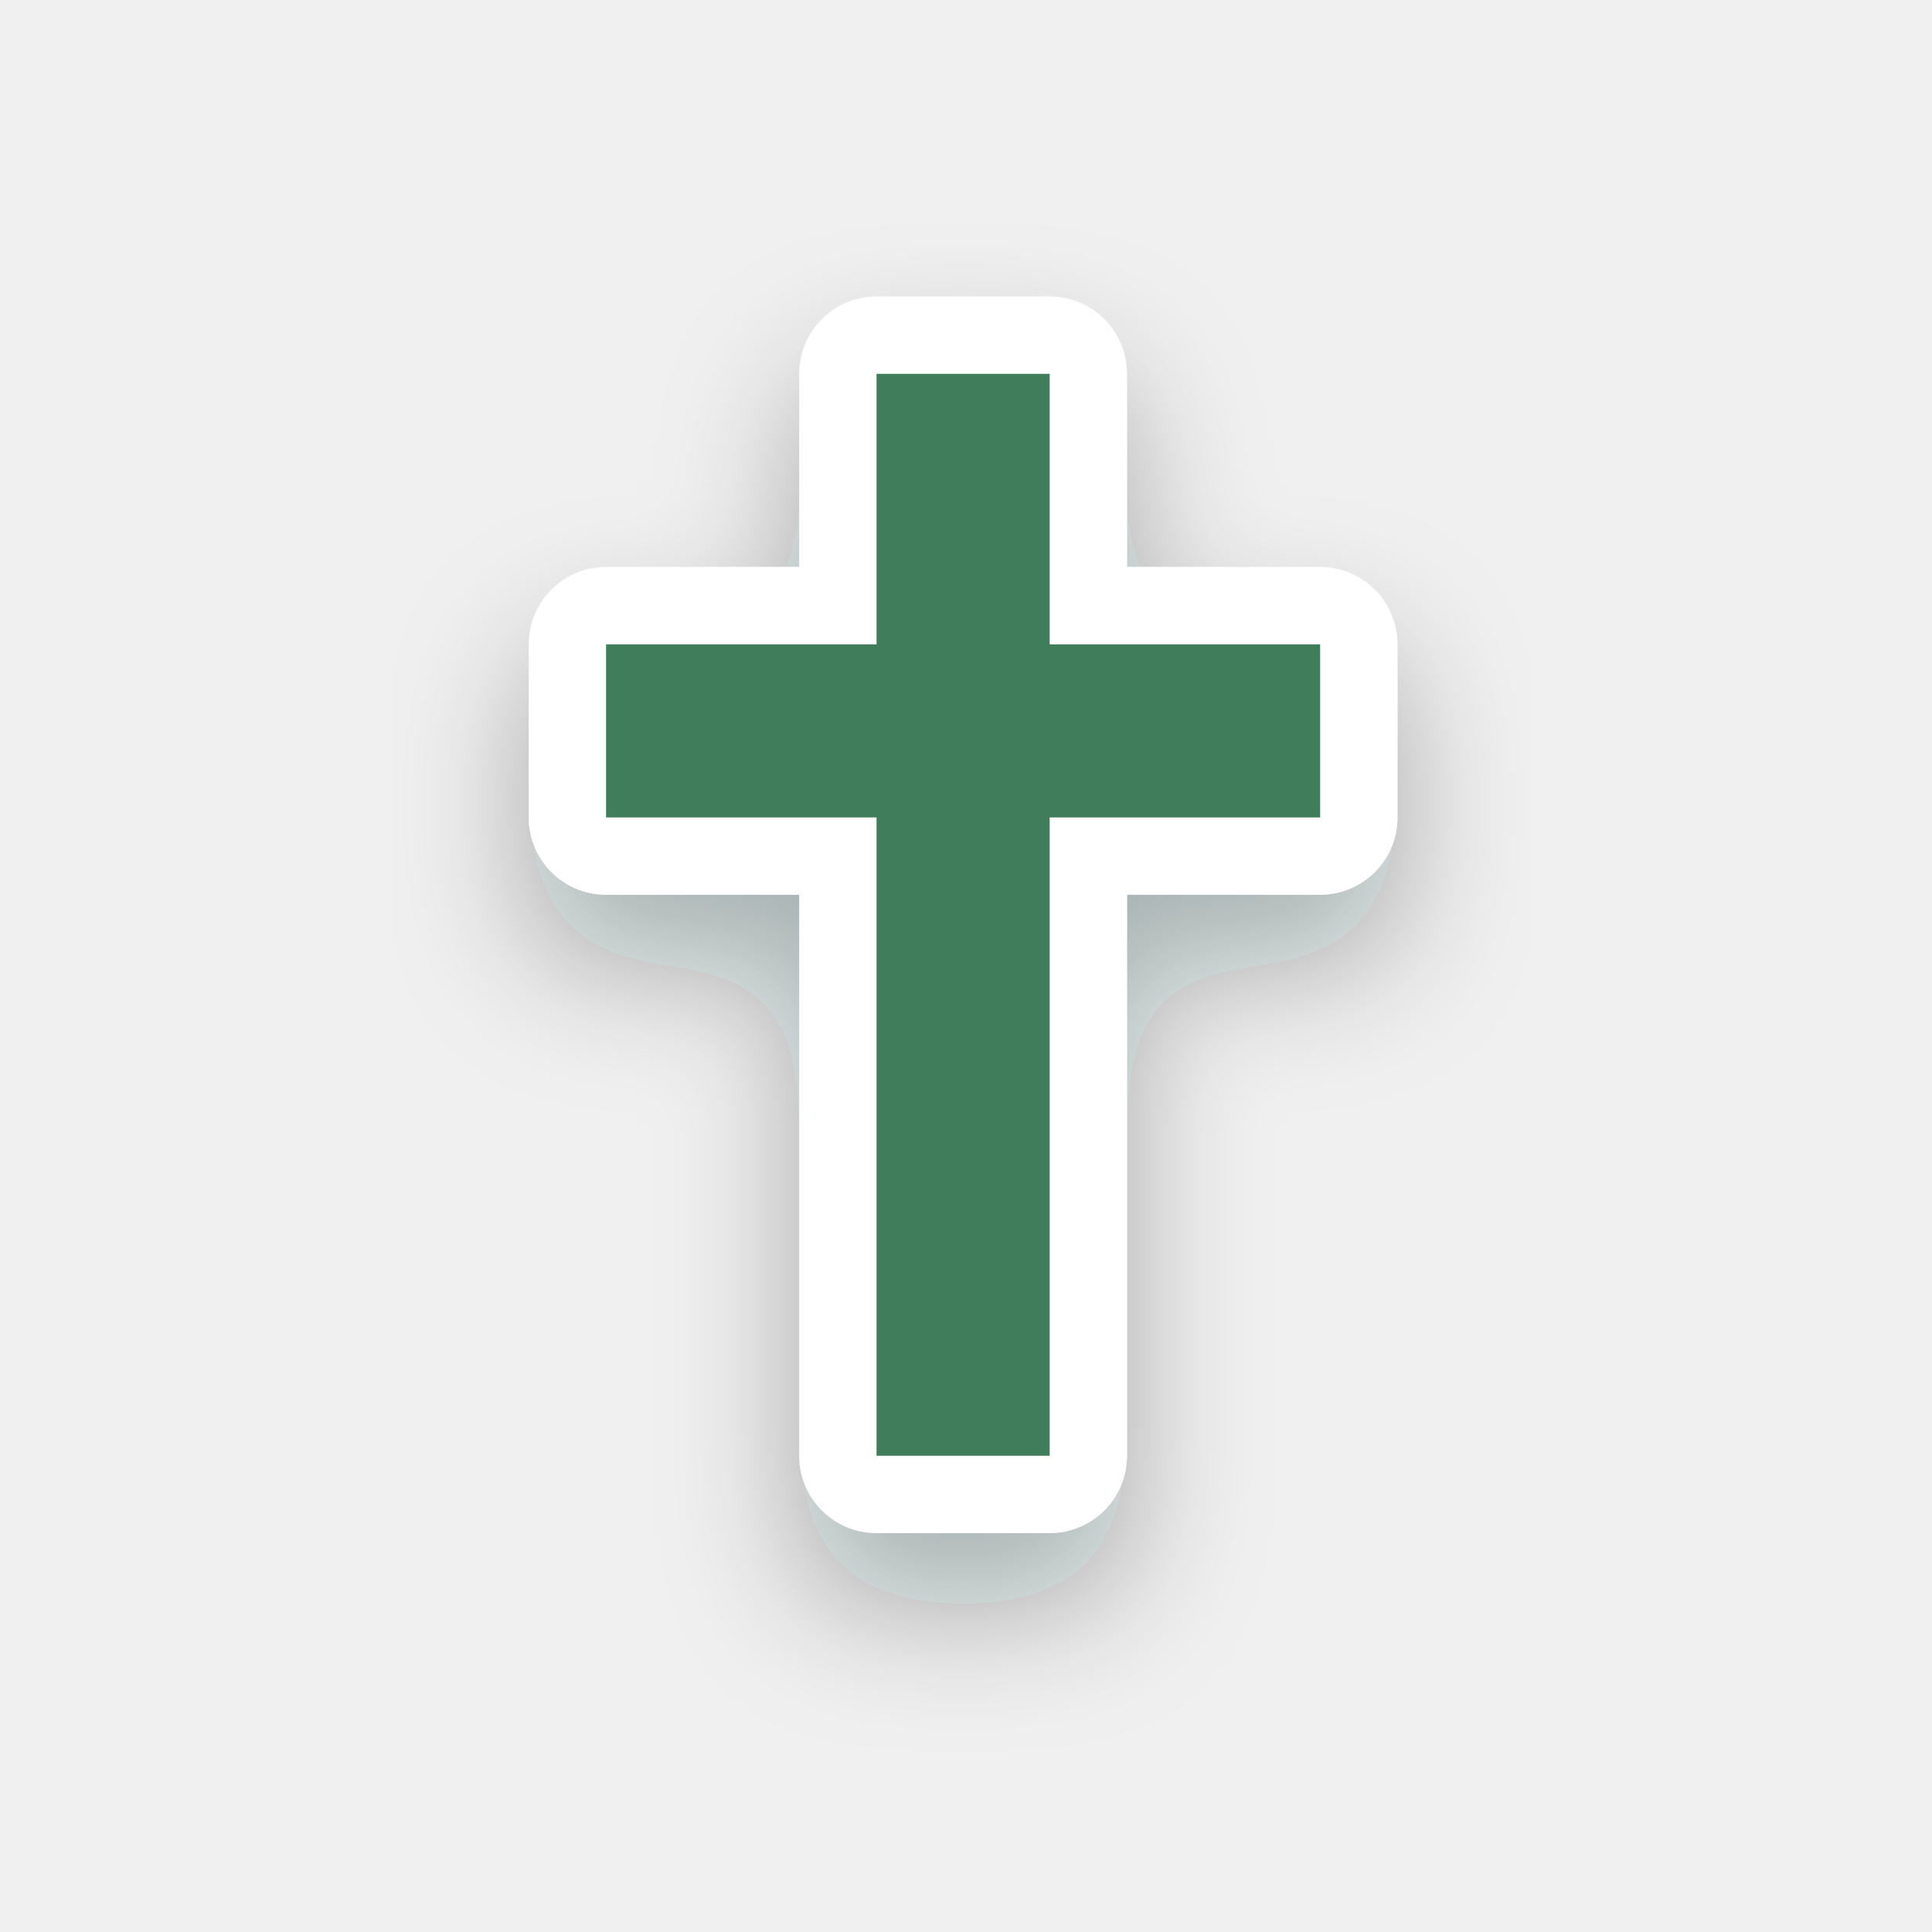
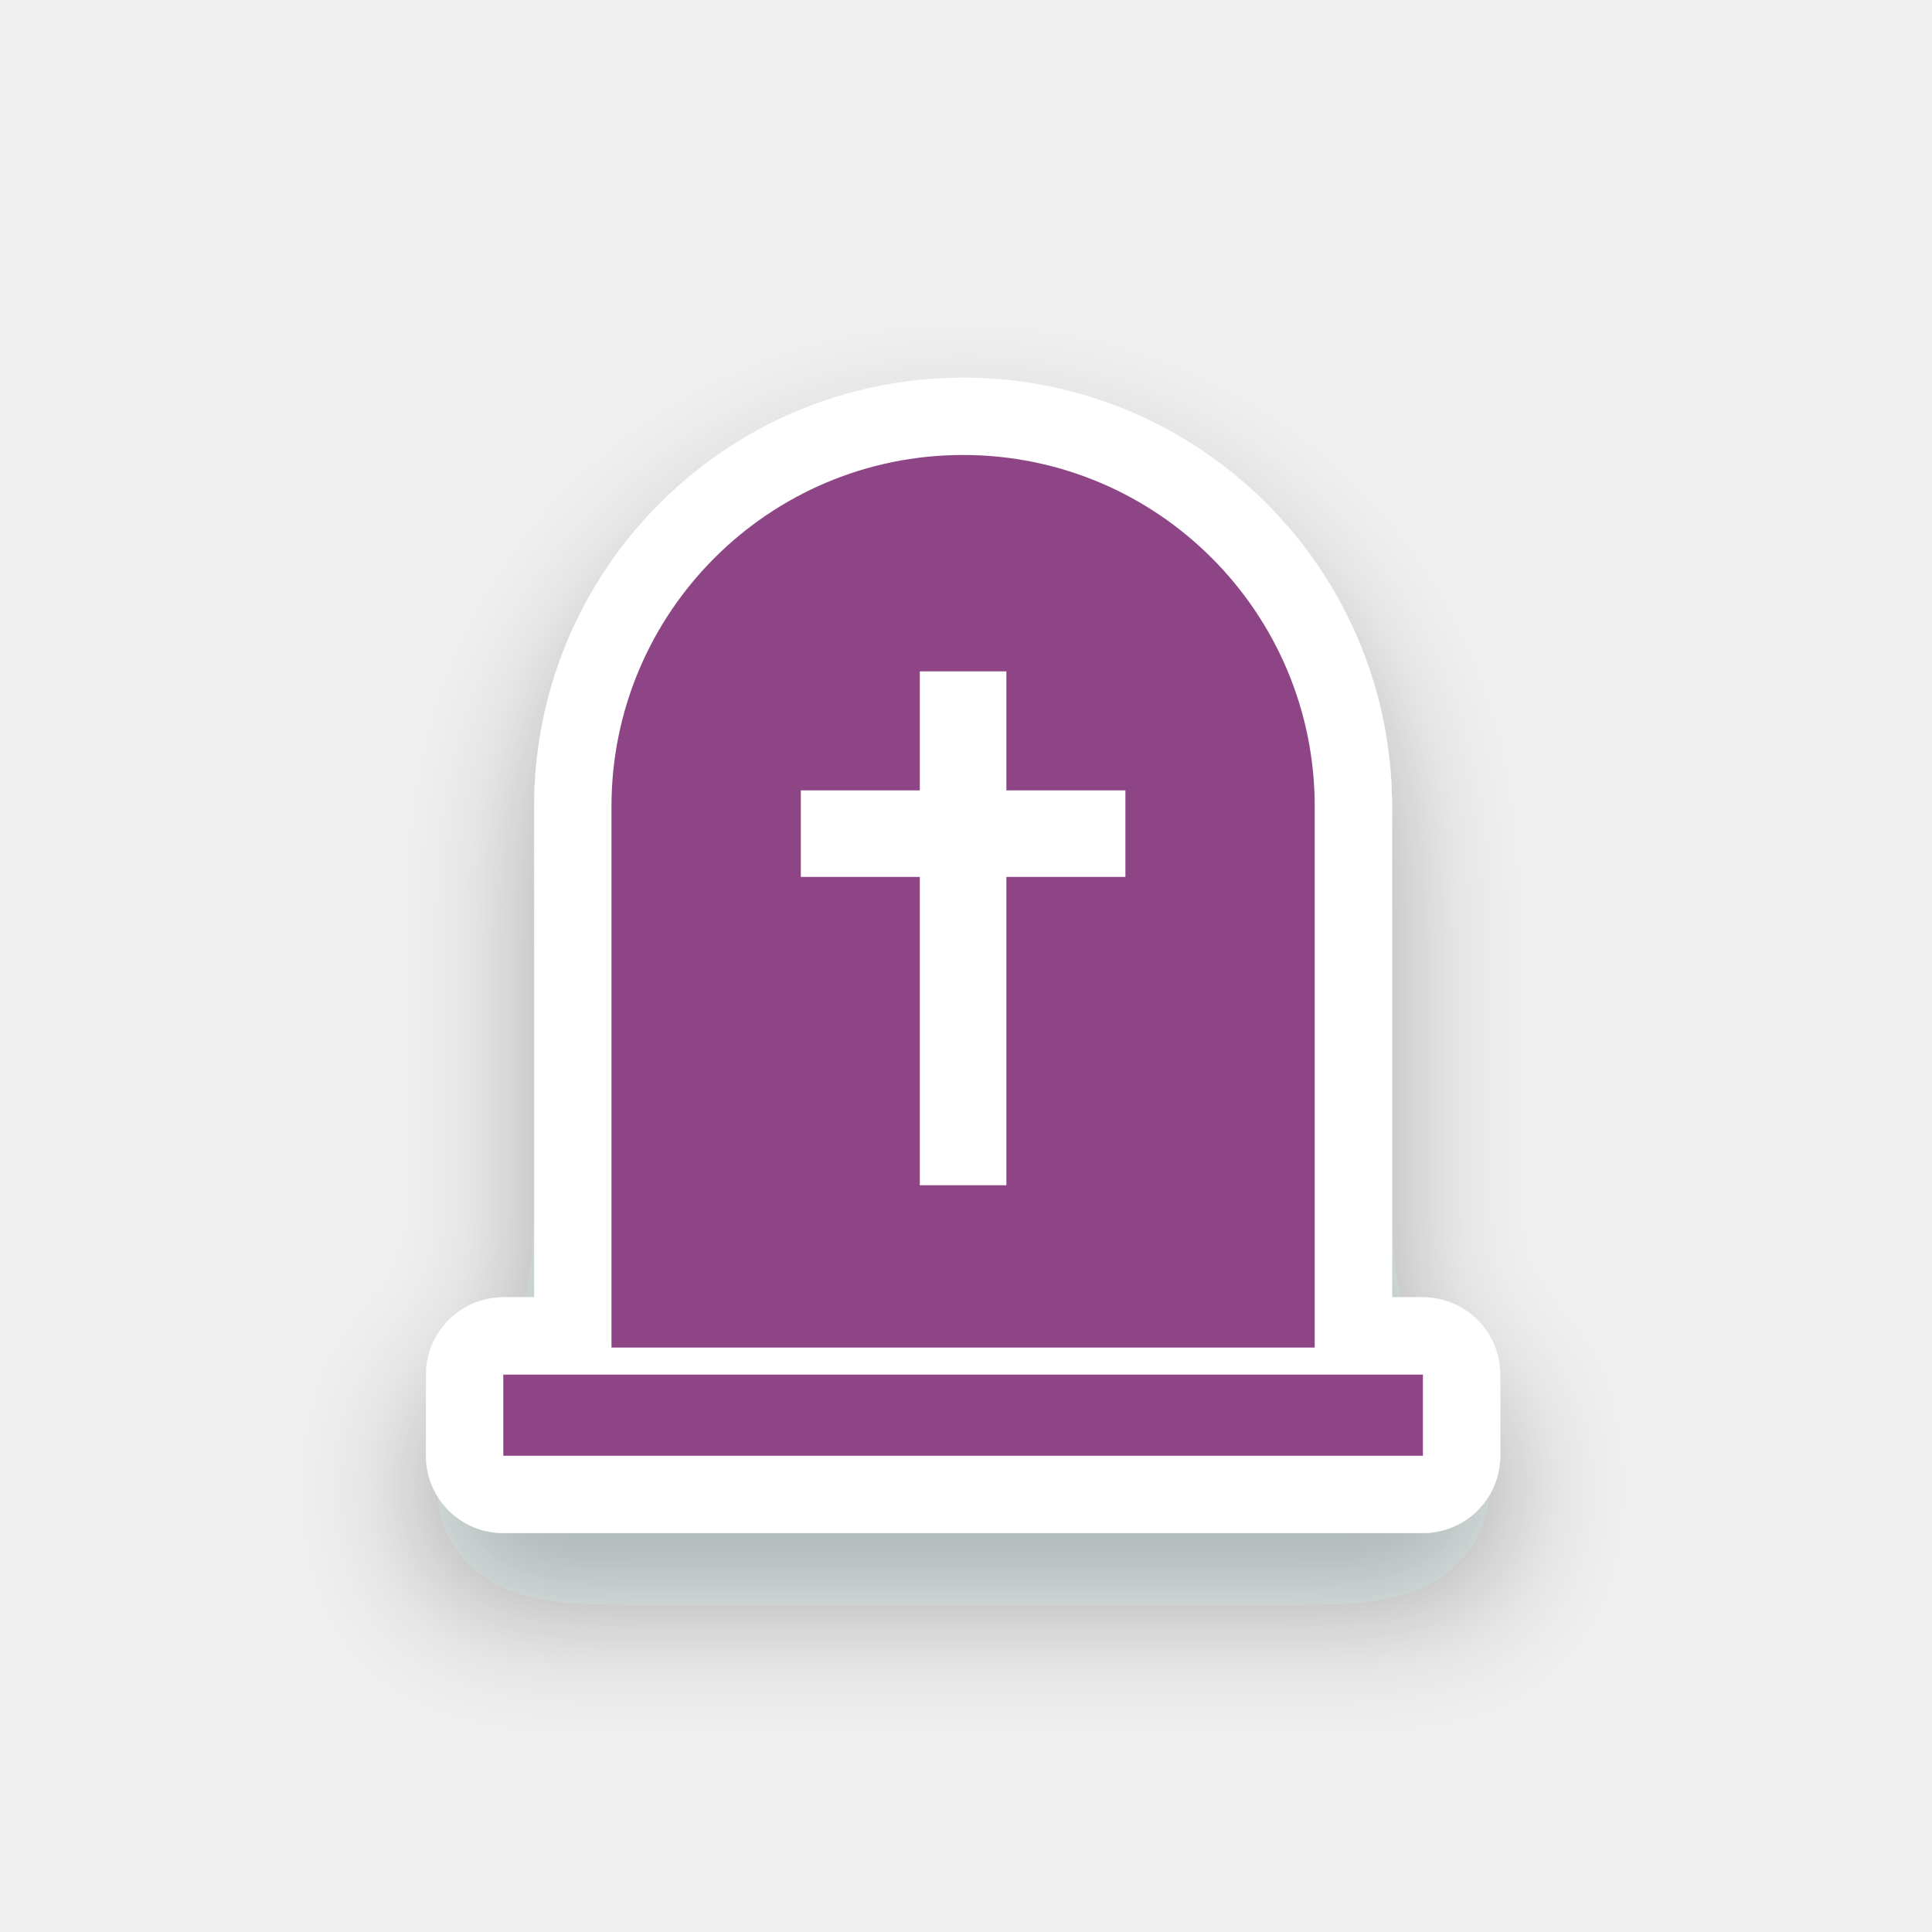
<svg xmlns="http://www.w3.org/2000/svg" width="96" height="96" viewBox="0 0 40 40">
  <defs>
    <filter id="c" x="-30%" y="-30%" width="160%" height="170%">
      <feDropShadow dx="0" dy="1.5" stdDeviation="1.4" flood-color="#102B2A" flood-opacity=".3" />
    </filter>
  </defs>
  <g filter="url(#c)">
    <g transform="translate(6.5 5.5) scale(1.12)">
-       <path d="M10.4 2h3.2v5h5v3.2h-5V22h-3.2V10.2h-5V7h5Z" fill="#3f7d5a" fill-rule="evenodd" stroke="#fff" stroke-width="2.857" stroke-linejoin="round" paint-order="stroke" />
+       <path d="M5.5 20V10a6.5 6.5 0 0 1 13 0v10Z M11.2 7.5h1.6v2.2H15v1.6h-2.2V17h-1.6v-5.7H9V9.7h2.2Z M3.5 20.5h17V22h-17Z" fill="#8e4585" fill-rule="evenodd" stroke="#fff" stroke-width="2.857" stroke-linejoin="round" paint-order="stroke" />
    </g>
  </g>
</svg>
